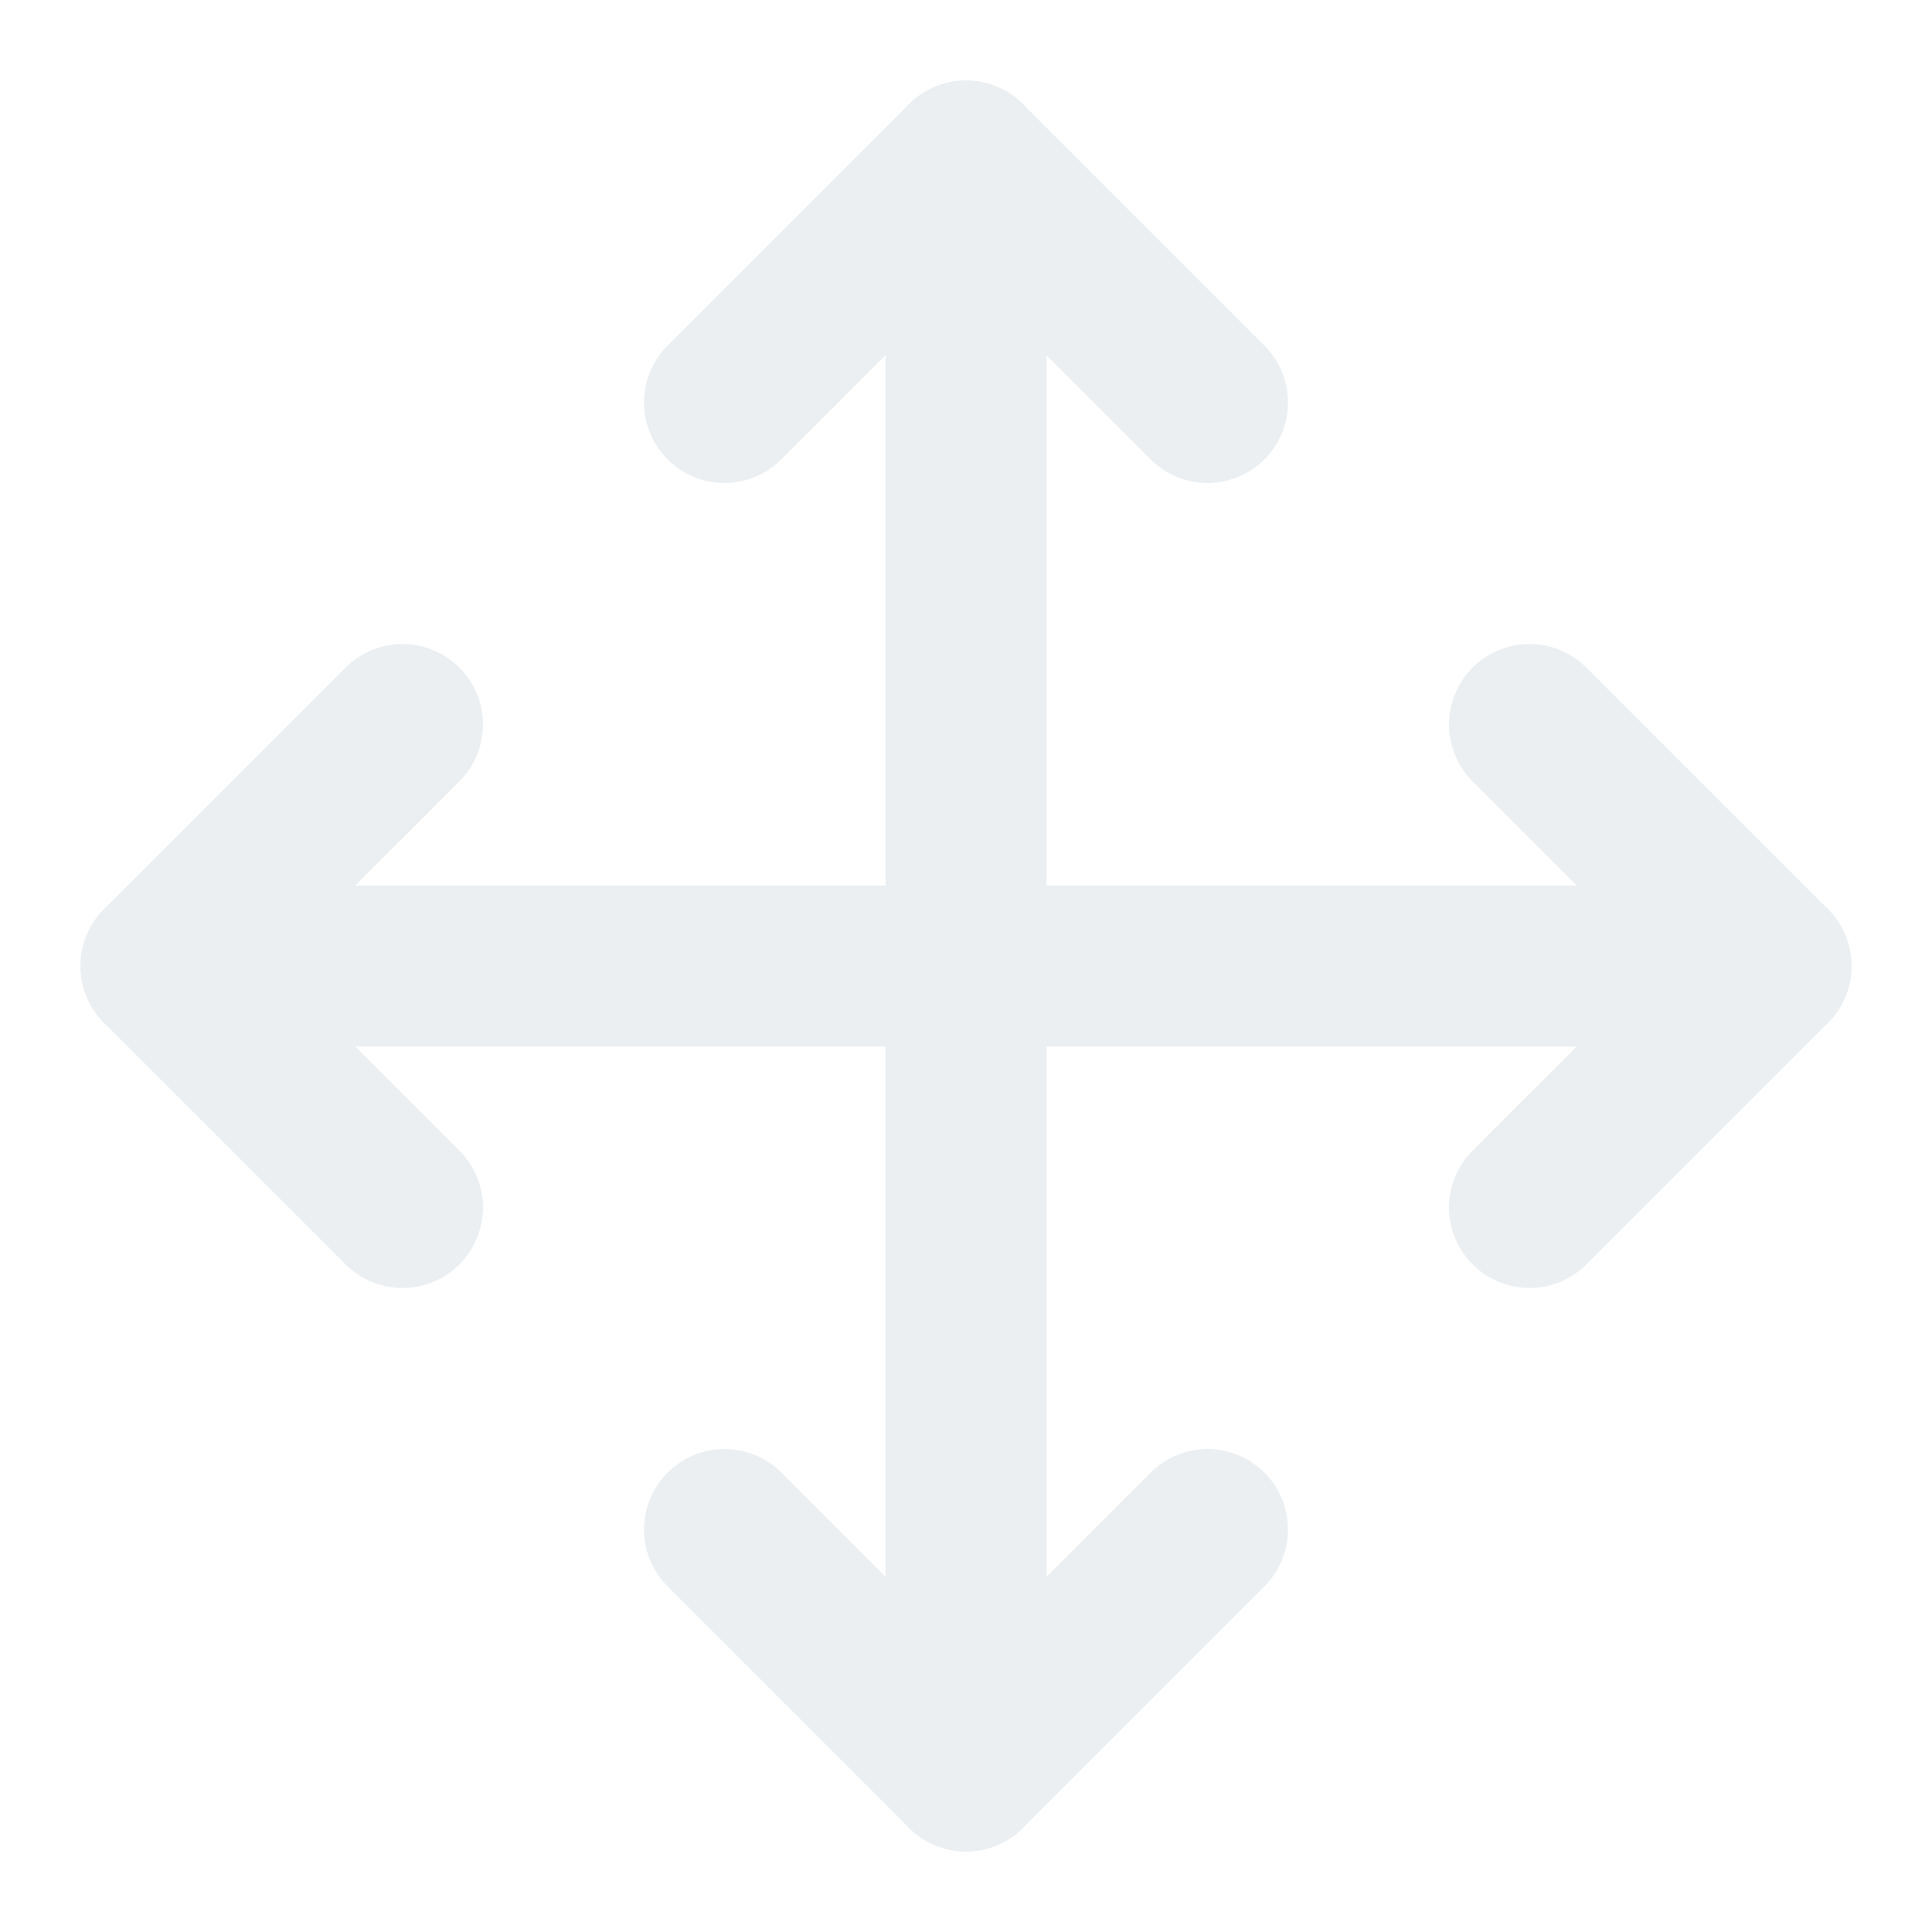
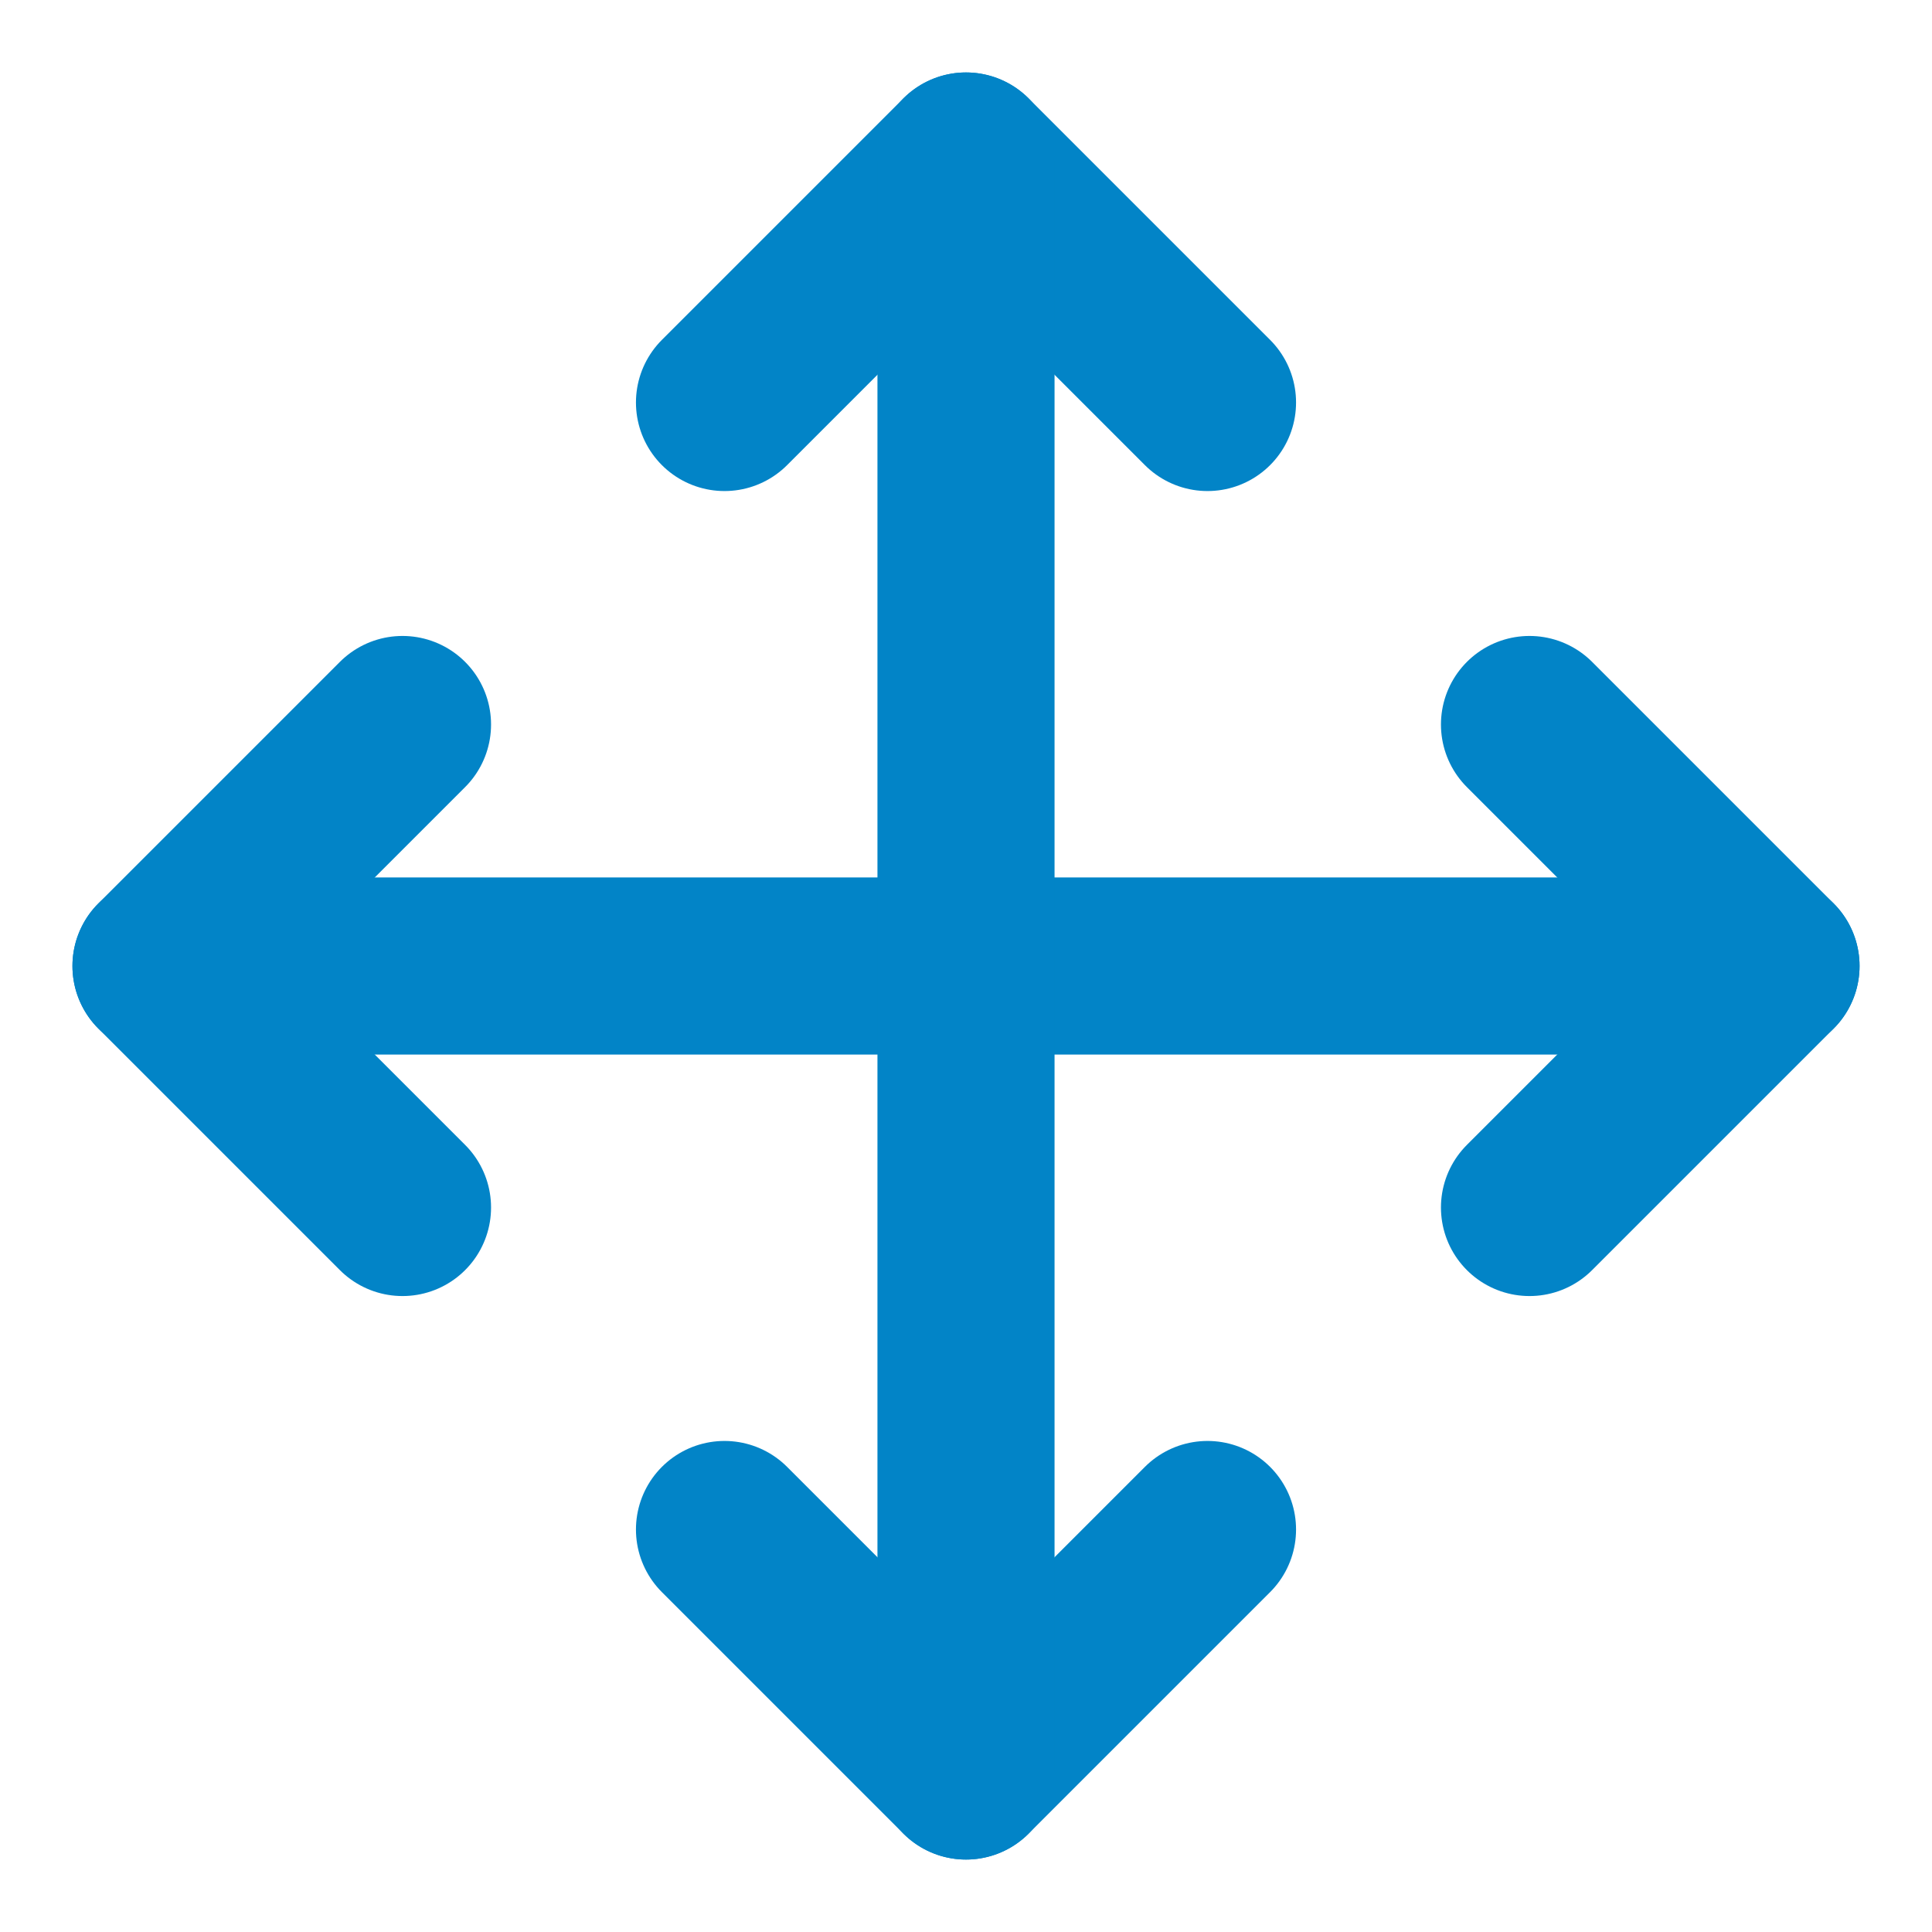
- <svg xmlns="http://www.w3.org/2000/svg" viewBox="0 0 24 24" width="24" height="24" fill="none" stroke="#ECEFF1" stroke-width="2" stroke-linecap="round" stroke-linejoin="round">
+ <svg xmlns="http://www.w3.org/2000/svg" viewBox="0 0 24 24" width="24" height="24" fill="none" stroke="#0284C7" stroke-width="2.2" stroke-linecap="round" stroke-linejoin="round">
  <polyline points="5 9 2 12 5 15" />
  <polyline points="9 5 12 2 15 5" />
  <polyline points="15 19 12 22 9 19" />
  <polyline points="19 9 22 12 19 15" />
  <line x1="2" y1="12" x2="22" y2="12" />
  <line x1="12" y1="2" x2="12" y2="22" />
</svg>
